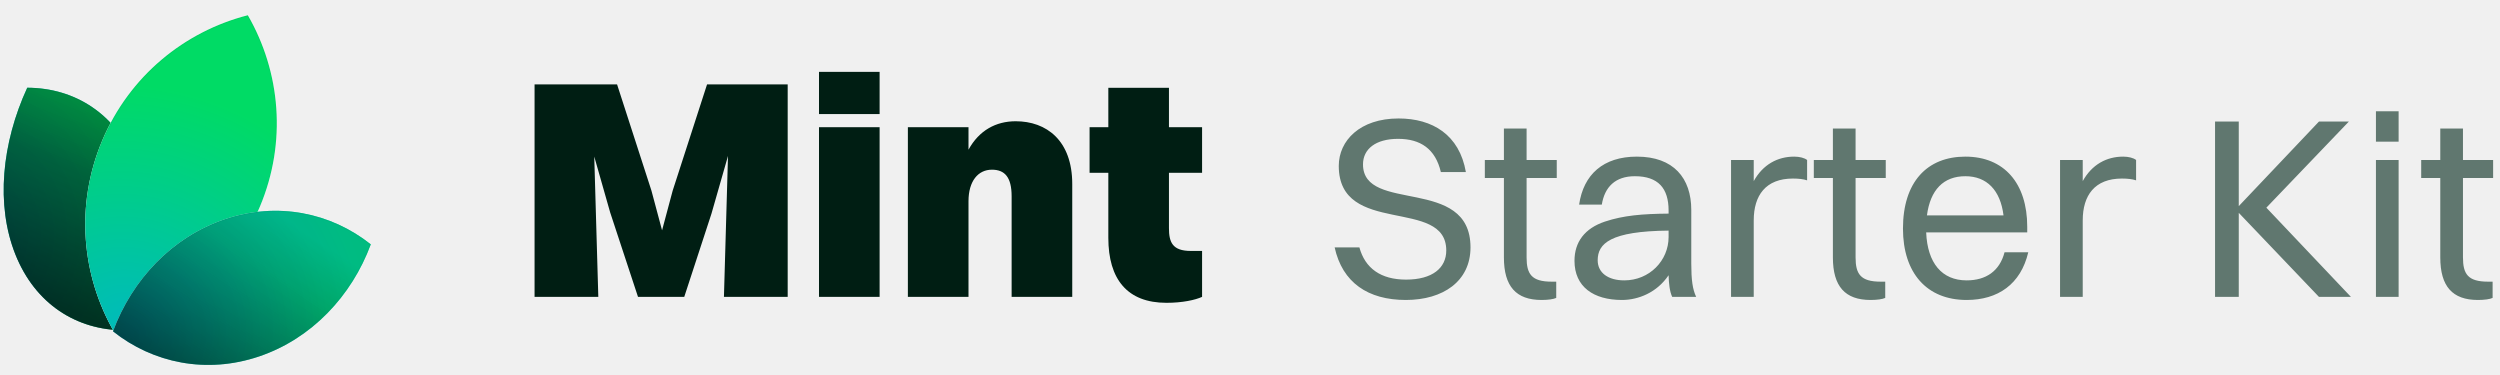
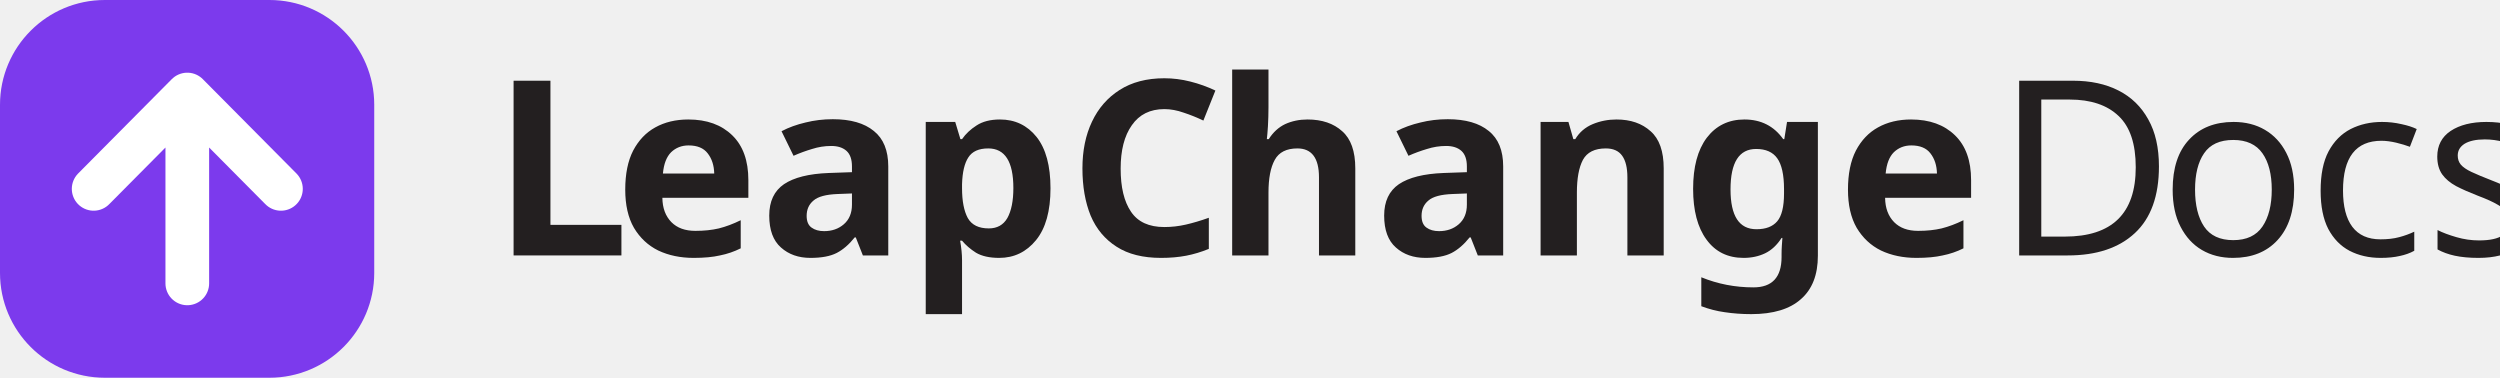
- <svg xmlns="http://www.w3.org/2000/svg" width="160" height="24" viewBox="0 0 160 24" fill="none">
-   <path d="M7.953 21.139C4.896 21.13 2.255 19.458 0.987 16.29C-0.28 13.121 0.109 9.163 1.744 5.615C4.801 5.624 7.442 7.296 8.71 10.465C9.977 13.633 9.588 17.591 7.953 21.139Z" fill="white" />
-   <path d="M7.953 21.139C4.896 21.13 2.255 19.458 0.987 16.29C-0.28 13.121 0.109 9.163 1.744 5.615C4.801 5.624 7.442 7.296 8.71 10.465C9.977 13.633 9.588 17.591 7.953 21.139Z" fill="url(#paint0_radial_115_86)" />
-   <path d="M7.953 21.139C4.896 21.13 2.255 19.458 0.987 16.29C-0.28 13.121 0.109 9.163 1.744 5.615C4.801 5.624 7.442 7.296 8.71 10.465C9.977 13.633 9.588 17.591 7.953 21.139Z" fill="black" fill-opacity="0.5" style="mix-blend-mode:hard-light" />
-   <path d="M7.953 21.139C4.896 21.13 2.255 19.458 0.987 16.29C-0.28 13.121 0.109 9.163 1.744 5.615C4.801 5.624 7.442 7.296 8.71 10.465C9.977 13.633 9.588 17.591 7.953 21.139Z" fill="url(#paint1_linear_115_86)" fill-opacity="0.5" style="mix-blend-mode:hard-light" />
-   <path d="M7.935 21.111C4.897 21.096 2.274 19.431 1.013 16.279C-0.248 13.124 0.136 9.182 1.762 5.643C4.8 5.659 7.423 7.324 8.684 10.476C9.945 13.63 9.561 17.572 7.935 21.111Z" stroke="url(#paint2_linear_115_86)" stroke-opacity="0.05" stroke-width="0.056" />
-   <path d="M7.31 21.257C11.354 20.221 14.884 17.375 16.628 13.236C18.373 9.097 17.945 4.587 15.86 0.976C11.816 2.012 8.287 4.858 6.542 8.998C4.797 13.137 5.225 17.646 7.31 21.257Z" fill="white" />
-   <path d="M7.31 21.257C11.354 20.221 14.884 17.375 16.628 13.236C18.373 9.097 17.945 4.587 15.86 0.976C11.816 2.012 8.287 4.858 6.542 8.998C4.797 13.137 5.225 17.646 7.31 21.257Z" fill="url(#paint3_radial_115_86)" />
-   <path d="M16.602 13.225C14.864 17.349 11.351 20.187 7.324 21.225C5.253 17.624 4.829 13.132 6.568 9.009C8.306 4.885 11.819 2.047 15.846 1.009C17.918 4.61 18.341 9.101 16.602 13.225Z" stroke="url(#paint4_linear_115_86)" stroke-opacity="0.05" stroke-width="0.056" />
-   <path d="M7.234 21.207C9.789 23.237 13.21 23.951 16.577 22.814C19.944 21.677 22.506 18.945 23.73 15.638C21.175 13.608 17.754 12.894 14.387 14.031C11.02 15.168 8.458 17.901 7.234 21.207Z" fill="white" />
-   <path d="M7.234 21.207C9.789 23.237 13.21 23.951 16.577 22.814C19.944 21.677 22.506 18.945 23.73 15.638C21.175 13.608 17.754 12.894 14.387 14.031C11.02 15.168 8.458 17.901 7.234 21.207Z" fill="url(#paint5_radial_115_86)" />
-   <path d="M7.234 21.207C9.789 23.237 13.21 23.951 16.577 22.814C19.944 21.677 22.506 18.945 23.73 15.638C21.175 13.608 17.754 12.894 14.387 14.031C11.02 15.168 8.458 17.901 7.234 21.207Z" fill="black" fill-opacity="0.2" style="mix-blend-mode:hard-light" />
-   <path d="M7.234 21.207C9.789 23.237 13.21 23.951 16.577 22.814C19.944 21.677 22.506 18.945 23.73 15.638C21.175 13.608 17.754 12.894 14.387 14.031C11.02 15.168 8.458 17.901 7.234 21.207Z" fill="url(#paint6_linear_115_86)" fill-opacity="0.5" style="mix-blend-mode:hard-light" />
-   <path d="M16.568 22.787C13.218 23.918 9.814 23.212 7.267 21.198C8.492 17.907 11.044 15.189 14.396 14.058C17.747 12.927 21.15 13.633 23.697 15.648C22.472 18.938 19.92 21.656 16.568 22.787Z" stroke="url(#paint7_linear_115_86)" stroke-opacity="0.05" stroke-width="0.056" />
-   <path d="M34.212 19V5.4H39.492L41.692 12.2L42.372 14.74L43.052 12.2L45.252 5.4H50.412V19H46.332L46.592 9.98L45.532 13.68L43.792 19H40.832L39.052 13.6L38.032 10.02L38.292 19H34.212ZM52.416 7.3V4.6H56.295V7.3H52.416ZM52.416 19V8.14H56.295V19H52.416ZM58.104 19V8.14H61.984V9.58C62.664 8.34 63.744 7.76 65.004 7.76C66.964 7.76 68.624 8.98 68.624 11.78V19H64.744V12.56C64.744 11.34 64.304 10.86 63.484 10.86C62.604 10.86 61.984 11.58 61.984 12.88V19H58.104ZM70.933 15.22V11.06H69.733V8.14H70.933V5.62H74.813V8.14H76.933V11.06H74.813V14.6C74.813 15.5 75.033 16.06 76.213 16.06H76.933V19C76.493 19.2 75.673 19.38 74.653 19.38C72.153 19.38 70.933 17.88 70.933 15.22Z" fill="#001E13" />
-   <path d="M87.232 10.519C87.232 13.687 94.112 11.229 94.112 15.832C94.112 17.994 92.364 19.198 89.971 19.198C87.562 19.198 85.912 18.093 85.417 15.832H87.001C87.364 17.169 88.371 17.895 89.987 17.895C91.671 17.895 92.561 17.152 92.561 16.03C92.561 12.598 85.681 15.155 85.681 10.618C85.681 9.001 87.034 7.582 89.509 7.582C91.671 7.582 93.403 8.621 93.816 11.014H92.215C91.868 9.529 90.912 8.886 89.476 8.886C88.057 8.886 87.232 9.529 87.232 10.519ZM96.25 16.476V11.393H95.029V10.239H96.25V8.226H97.702V10.239H99.632V11.393H97.702V16.476C97.702 17.532 98.015 18.026 99.302 18.026H99.599V19.066C99.434 19.148 99.071 19.198 98.659 19.198C97.025 19.198 96.25 18.323 96.25 16.476ZM102.516 13.093H101.064C101.345 11.162 102.615 10.024 104.76 10.024C107.103 10.024 108.242 11.393 108.242 13.44V16.888C108.242 17.895 108.324 18.521 108.555 19H107.021C106.856 18.654 106.806 18.142 106.79 17.614C106.047 18.72 104.859 19.198 103.803 19.198C101.988 19.198 100.767 18.357 100.767 16.69C100.767 15.486 101.427 14.611 102.714 14.182C103.902 13.786 105.107 13.687 106.79 13.671V13.473C106.79 12.053 106.13 11.278 104.628 11.278C103.374 11.278 102.698 11.971 102.516 13.093ZM102.252 16.657C102.252 17.465 102.929 17.944 103.952 17.944C105.569 17.944 106.79 16.674 106.79 15.172V14.759C103.061 14.793 102.252 15.585 102.252 16.657ZM110.787 19V10.239H112.239V11.591C112.833 10.519 113.774 10.024 114.83 10.024C115.176 10.024 115.49 10.107 115.655 10.239V11.542C115.407 11.46 115.094 11.427 114.747 11.427C112.998 11.427 112.239 12.515 112.239 14.1V19H110.787ZM117.305 16.476V11.393H116.084V10.239H117.305V8.226H118.757V10.239H120.688V11.393H118.757V16.476C118.757 17.532 119.071 18.026 120.358 18.026H120.655V19.066C120.49 19.148 120.127 19.198 119.714 19.198C118.081 19.198 117.305 18.323 117.305 16.476ZM129.809 16.145C129.33 18.192 127.862 19.198 125.865 19.198C123.324 19.198 121.79 17.482 121.79 14.627C121.79 11.658 123.324 10.024 125.783 10.024C128.258 10.024 129.743 11.723 129.743 14.512V14.875H123.275C123.357 16.838 124.281 17.944 125.865 17.944C127.103 17.944 127.977 17.35 128.291 16.145H129.809ZM125.783 11.278C124.38 11.278 123.539 12.152 123.324 13.786H128.225C128.027 12.169 127.152 11.278 125.783 11.278ZM131.843 19V10.239H133.295V11.591C133.889 10.519 134.829 10.024 135.885 10.024C136.232 10.024 136.545 10.107 136.71 10.239V11.542C136.463 11.46 136.149 11.427 135.803 11.427C134.054 11.427 133.295 12.515 133.295 14.1V19H131.843ZM141.763 19V7.78H143.281V13.192L148.413 7.78H150.327L145.047 13.291L150.459 19H148.413L143.281 13.621V19H141.763ZM152.06 9.067V7.12H153.512V9.067H152.06ZM152.06 19V10.239H153.512V19H152.06ZM156.178 16.476V11.393H154.957V10.239H156.178V8.226H157.63V10.239H159.56V11.393H157.63V16.476C157.63 17.532 157.943 18.026 159.23 18.026H159.527V19.066C159.362 19.148 158.999 19.198 158.587 19.198C156.953 19.198 156.178 18.323 156.178 16.476Z" fill="#002719" fill-opacity="0.6" />
+ <svg xmlns="http://www.w3.org/2000/svg" id="Layer_1" data-name="Layer 1" viewBox="0 0 143.09 21.62">
  <defs>
-     <radialGradient id="paint0_radial_115_86" cx="0" cy="0" r="1" gradientUnits="userSpaceOnUse" gradientTransform="translate(-3.00503 15.023) rotate(-10.029) scale(17.9572 17.784)">
-       <stop stop-color="#00B0BB" />
-       <stop offset="1" stop-color="#00DB65" />
-     </radialGradient>
-     <linearGradient id="paint1_linear_115_86" x1="7.39" y1="4.813" x2="1.63" y2="18.689" gradientUnits="userSpaceOnUse">
-       <stop stop-color="#18E299" />
-       <stop offset="1" />
-     </linearGradient>
-     <linearGradient id="paint2_linear_115_86" x1="7.948" y1="8.016" x2="1.761" y2="18.746" gradientUnits="userSpaceOnUse">
-       <stop />
-       <stop offset="1" stop-opacity="0" />
-     </linearGradient>
-     <radialGradient id="paint3_radial_115_86" cx="0" cy="0" r="1" gradientUnits="userSpaceOnUse" gradientTransform="translate(8.11404 20.8822) rotate(-75.7542) scale(21.6246 23.7772)">
-       <stop stop-color="#00BBBB" />
-       <stop offset="0.713" stop-color="#00DB65" />
-     </radialGradient>
-     <linearGradient id="paint4_linear_115_86" x1="7.602" y1="5.871" x2="15.556" y2="16.372" gradientUnits="userSpaceOnUse">
-       <stop />
-       <stop offset="1" stop-opacity="0" />
-     </linearGradient>
-     <radialGradient id="paint5_radial_115_86" cx="0" cy="0" r="1" gradientUnits="userSpaceOnUse" gradientTransform="translate(7.84537 21.5181) rotate(-20.3525) scale(18.5603 17.32)">
-       <stop stop-color="#00B0BB" />
-       <stop offset="1" stop-color="#00DB65" />
-     </radialGradient>
-     <linearGradient id="paint6_linear_115_86" x1="16.808" y1="13.007" x2="10.041" y2="22.994" gradientUnits="userSpaceOnUse">
-       <stop stop-color="#00B1BC" />
-       <stop offset="1" />
-     </linearGradient>
-     <linearGradient id="paint7_linear_115_86" x1="16.808" y1="13.007" x2="14.169" y2="23.841" gradientUnits="userSpaceOnUse">
-       <stop />
-       <stop offset="1" stop-opacity="0" />
-     </linearGradient>
+     <style>
+       .cls-1 {
+         font-family: MyriadPro-Regular, 'Myriad Pro';
+       }
+ 
+       .cls-1, .cls-2, .cls-3 {
+         isolation: isolate;
+       }
+ 
+       .cls-1, .cls-3 {
+         fill: #231f20;
+         font-size: 14px;
+       }
+ 
+       .cls-4 {
+         fill: none;
+         stroke: #fff;
+         stroke-linecap: round;
+         stroke-linejoin: round;
+         stroke-width: 2.5px;
+       }
+ 
+       .cls-3 {
+         font-family: MyriadPro-Bold, 'Myriad Pro';
+         font-weight: 700;
+       }
+ 
+       .cls-5 {
+         letter-spacing: 0em;
+       }
+ 
+       .cls-6 {
+         letter-spacing: 0em;
+       }
+ 
+       .cls-7 {
+         letter-spacing: 0em;
+       }
+ 
+       .cls-8 {
+         fill: #7c3aed;
+       }
+     </style>
  </defs>
+   <g>
+     <rect class="cls-8" width="21.42" height="21.62" rx="6" ry="6" />
+     <path class="cls-4" d="M5.36,10.81l5.36-5.4,5.36,5.4M10.72,5.41v10.81" />
+   </g>
+   <g class="cls-2">
+     <text class="cls-3" transform="translate(28.13 14.62)">
+       <tspan class="cls-5" x="0" y="0">L</tspan>
+       <tspan x="7.03" y="0">eap </tspan>
+       <tspan class="cls-6" x="33.01" y="0">C</tspan>
+       <tspan x="41.3" y="0">hange</tspan>
+     </text>
+   </g>
+   <g class="cls-2">
+     <text class="cls-1" transform="translate(114.21 14.62)">
+       <tspan class="cls-7" x="0" y="0">D</tspan>
+       <tspan x="9.38" y="0">ocs</tspan>
+     </text>
+   </g>
</svg>
